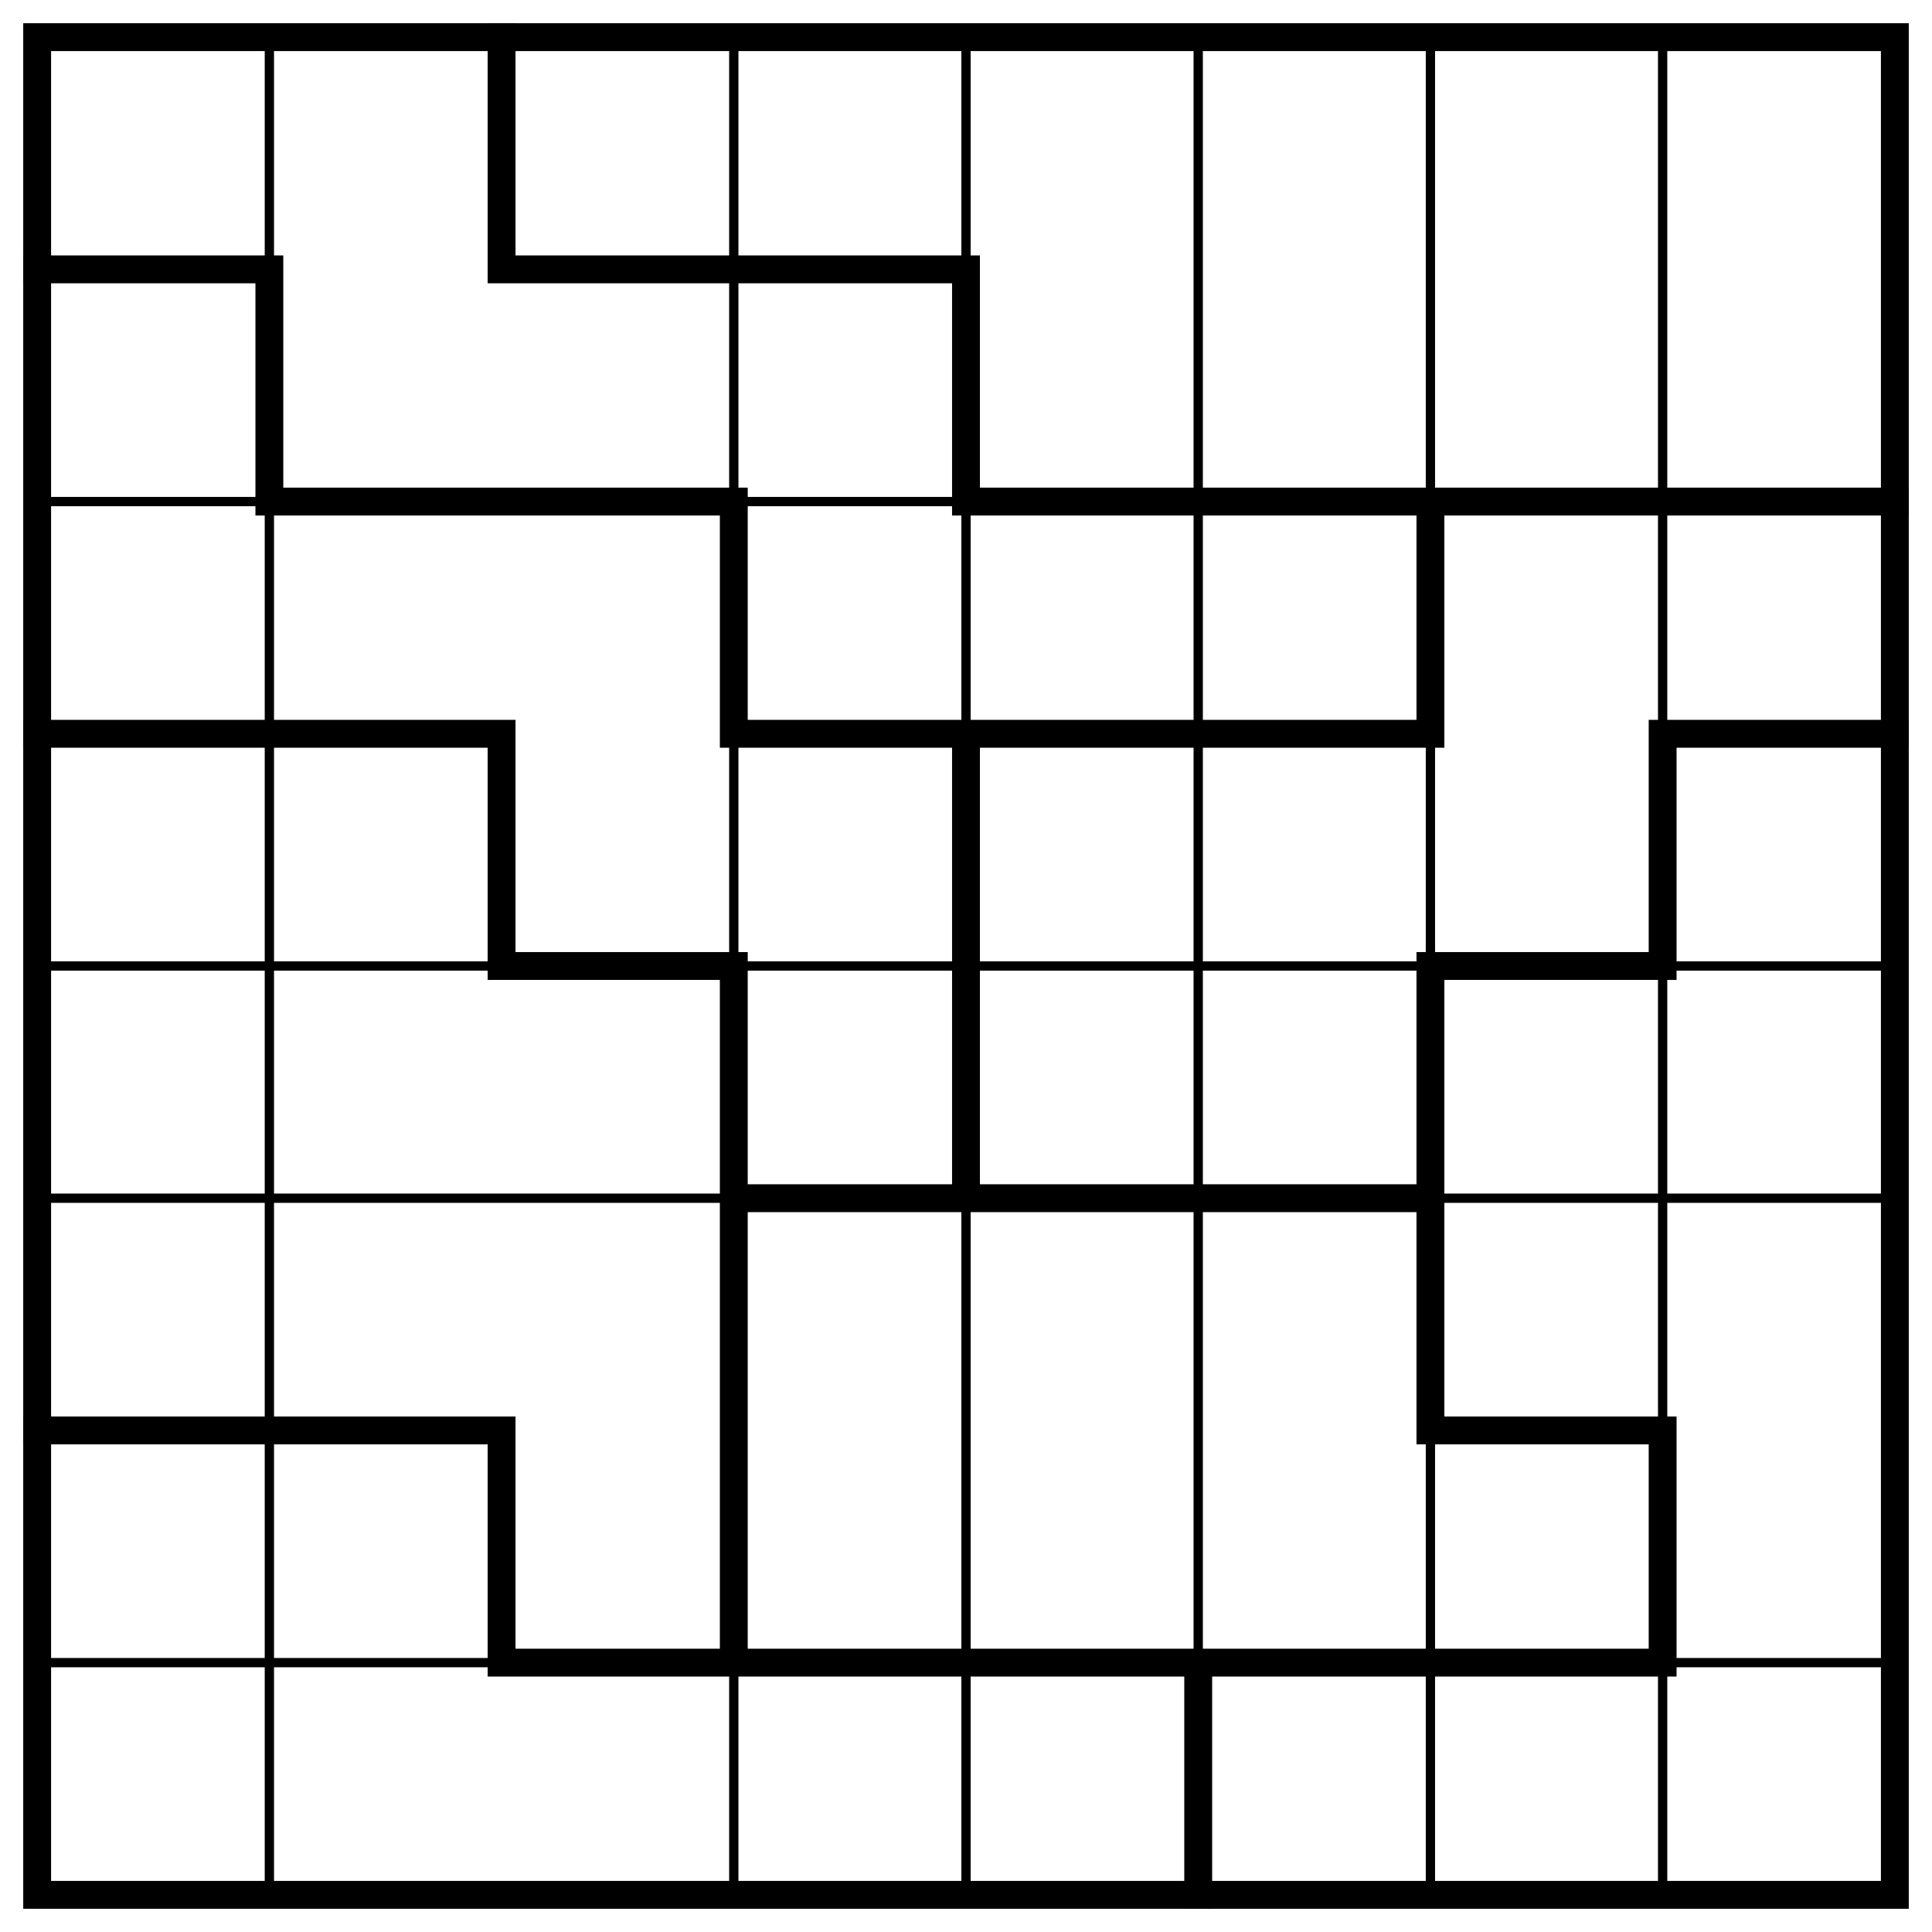
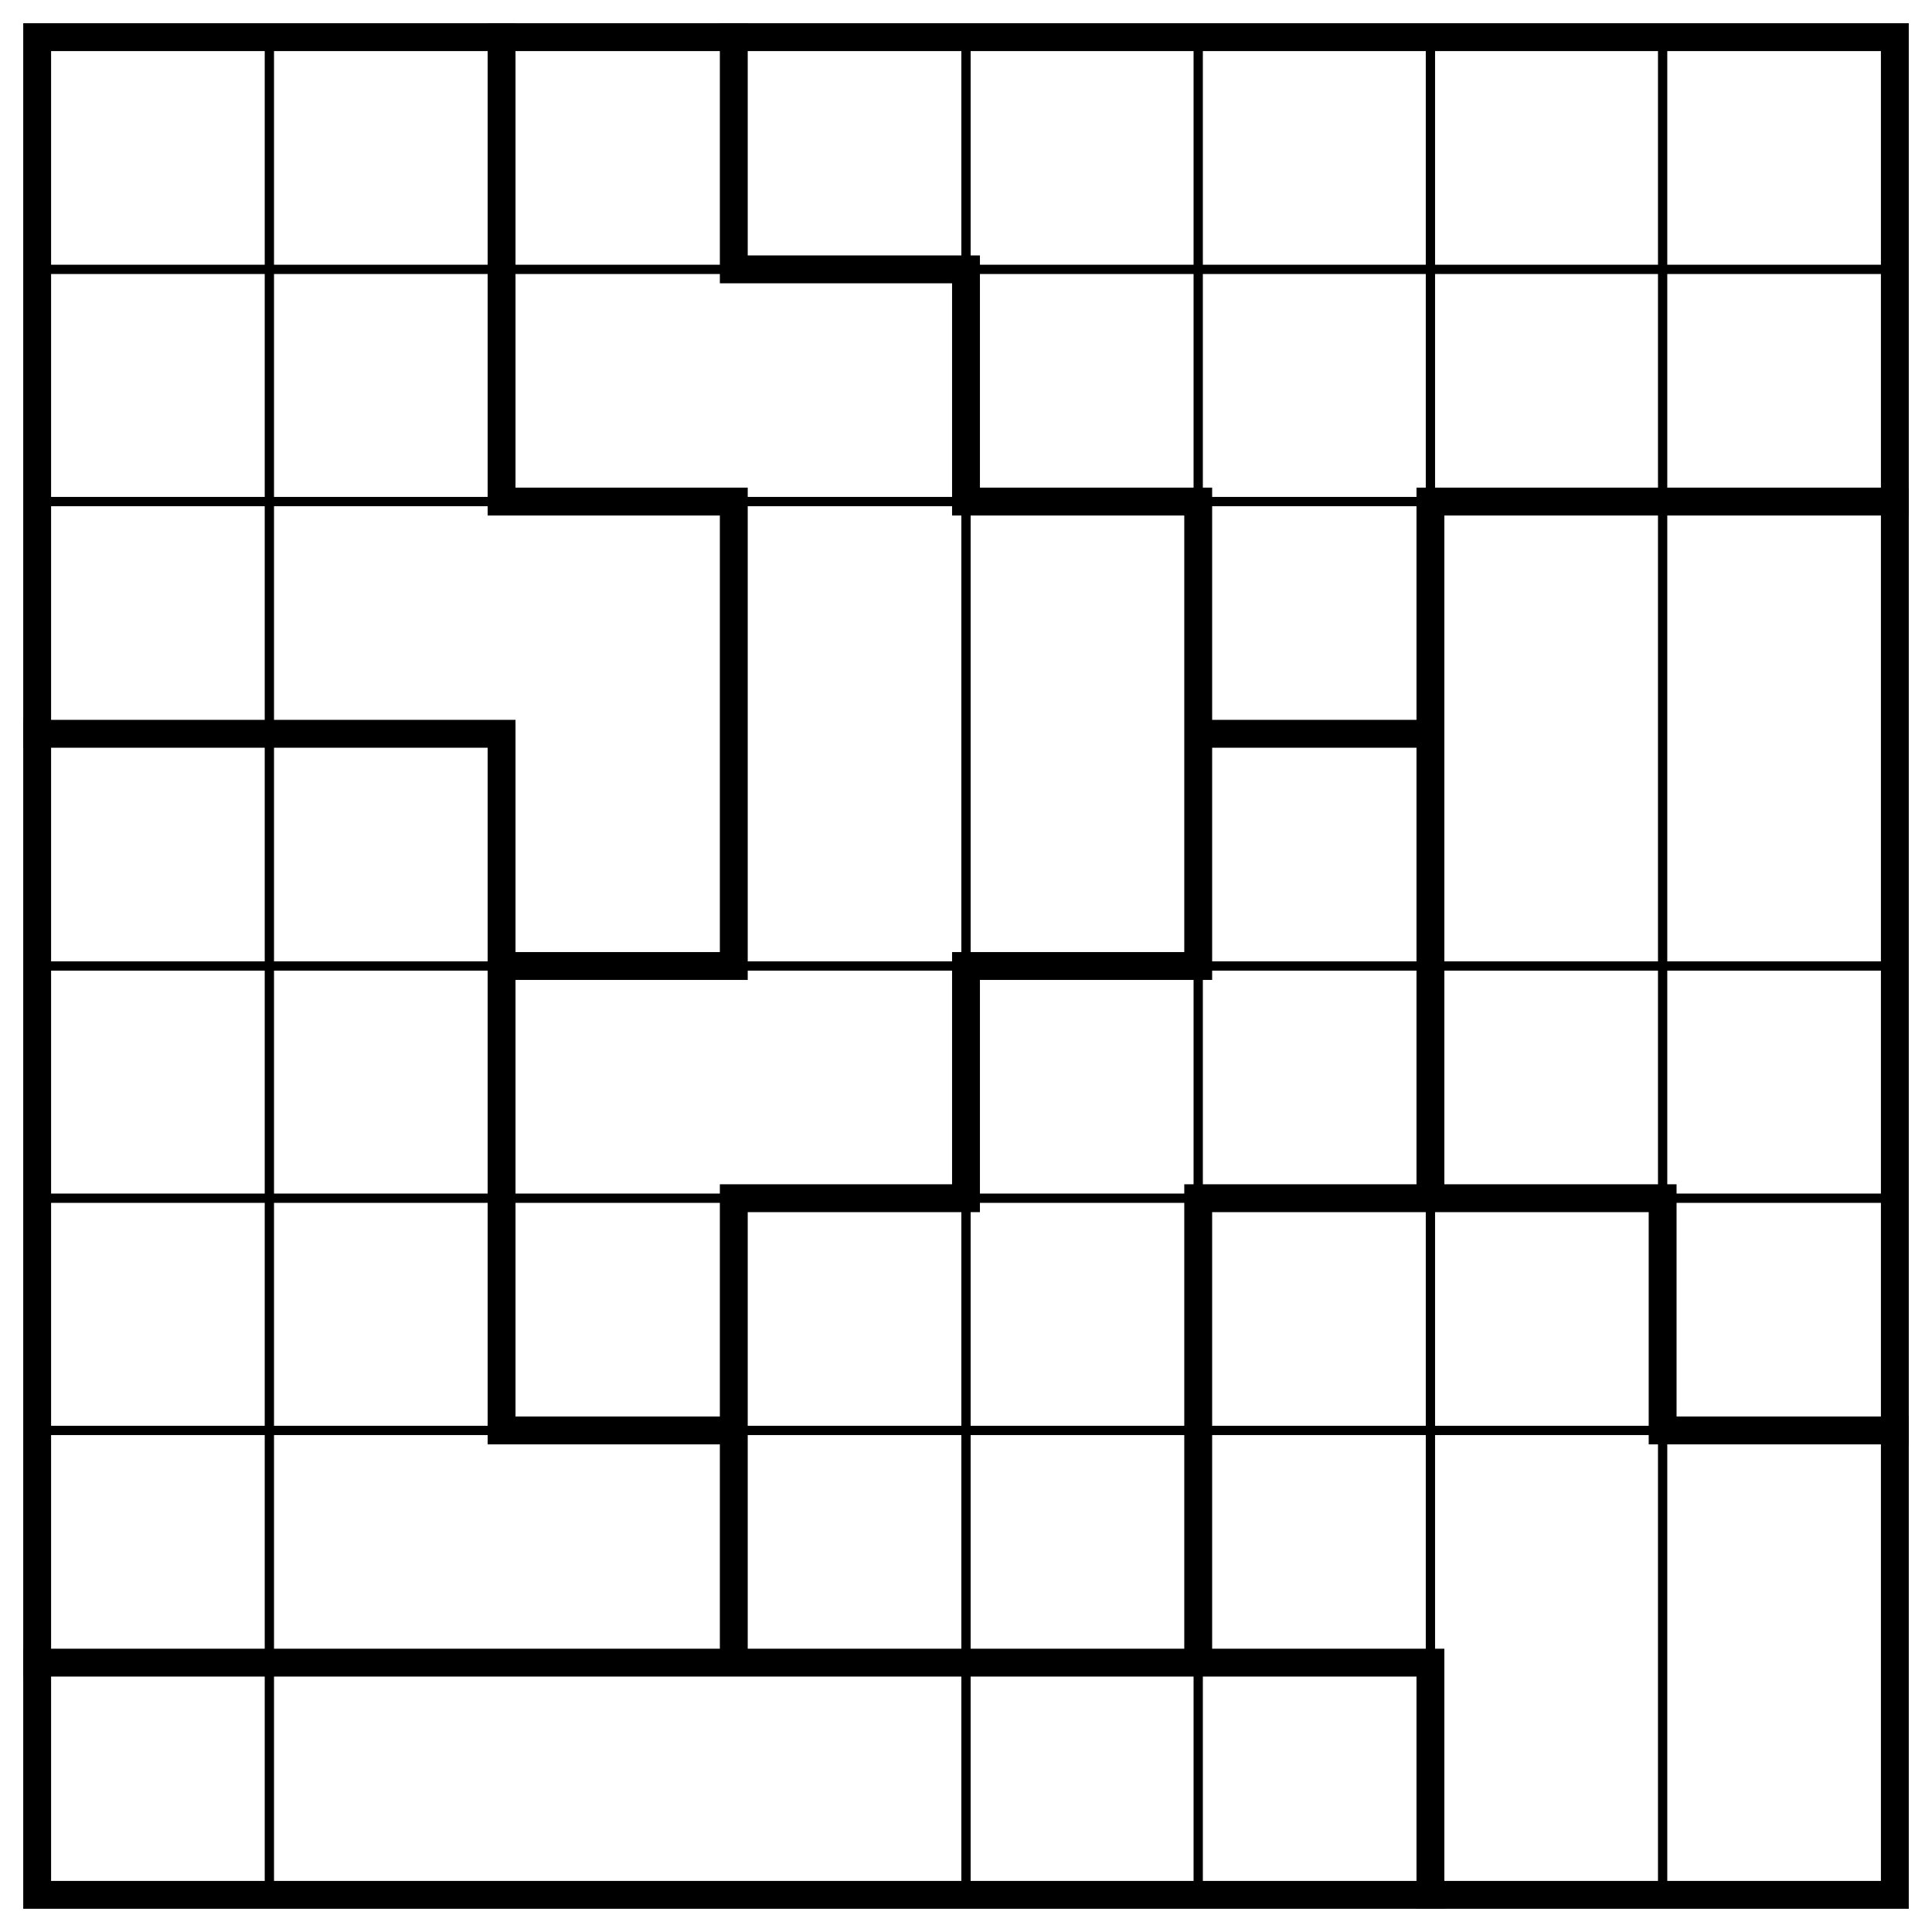
<svg xmlns="http://www.w3.org/2000/svg" class="p" viewBox="0 0 832 832" preserveAspectRatio="xMidYMid meet" shape-rendering="geometricPrecision">
-   <path d="M16 216H816M16 416H816M16 516H816M16 716H816M116 16V816M316 16V816M416 16V816M516 16V816M616 16V816M716 16V816" fill="none" stroke="#000" stroke-width="4" stroke-linecap="square" />
-   <path d="M16 116H116M216 116H416M116 216H316M416 216H816M16 316H216M316 316H616M716 316H816M216 416H316M616 416H716M316 516H616M16 616H216M616 616H716M216 716H716M116 116V216M216 16V116M216 316V416M216 616V716M316 216V316M316 416V716M416 116V216M416 316V516M516 716V816M616 216V316M616 416V616M716 316V416M716 616V716" fill="none" stroke="#000" stroke-width="12" stroke-linecap="square" />
+   <path d="M16 116H816M16 216H816M16 416H816M16 516H816M16 616H816M116 16V816M416 16V816M516 16V816M616 16V816M716 16V816" fill="none" stroke="#000" stroke-width="4" stroke-linecap="square" />
+   <path d="M316 116H416M216 216H316M416 216H516M616 216H816M16 316H216M516 316H616M216 416H316M416 416H516M316 516H416M516 516H716M216 616H316M716 616H816M16 716H616M216 16V216M216 316V616M316 16V116M316 216V416M316 516V716M416 116V216M416 416V516M516 216V416M516 516V716M616 216V516M616 716V816M716 516V616" fill="none" stroke="#000" stroke-width="12" stroke-linecap="square" />
  <rect x="16" y="16" width="800" height="800" fill="none" stroke="#000" stroke-width="12" />
</svg>
